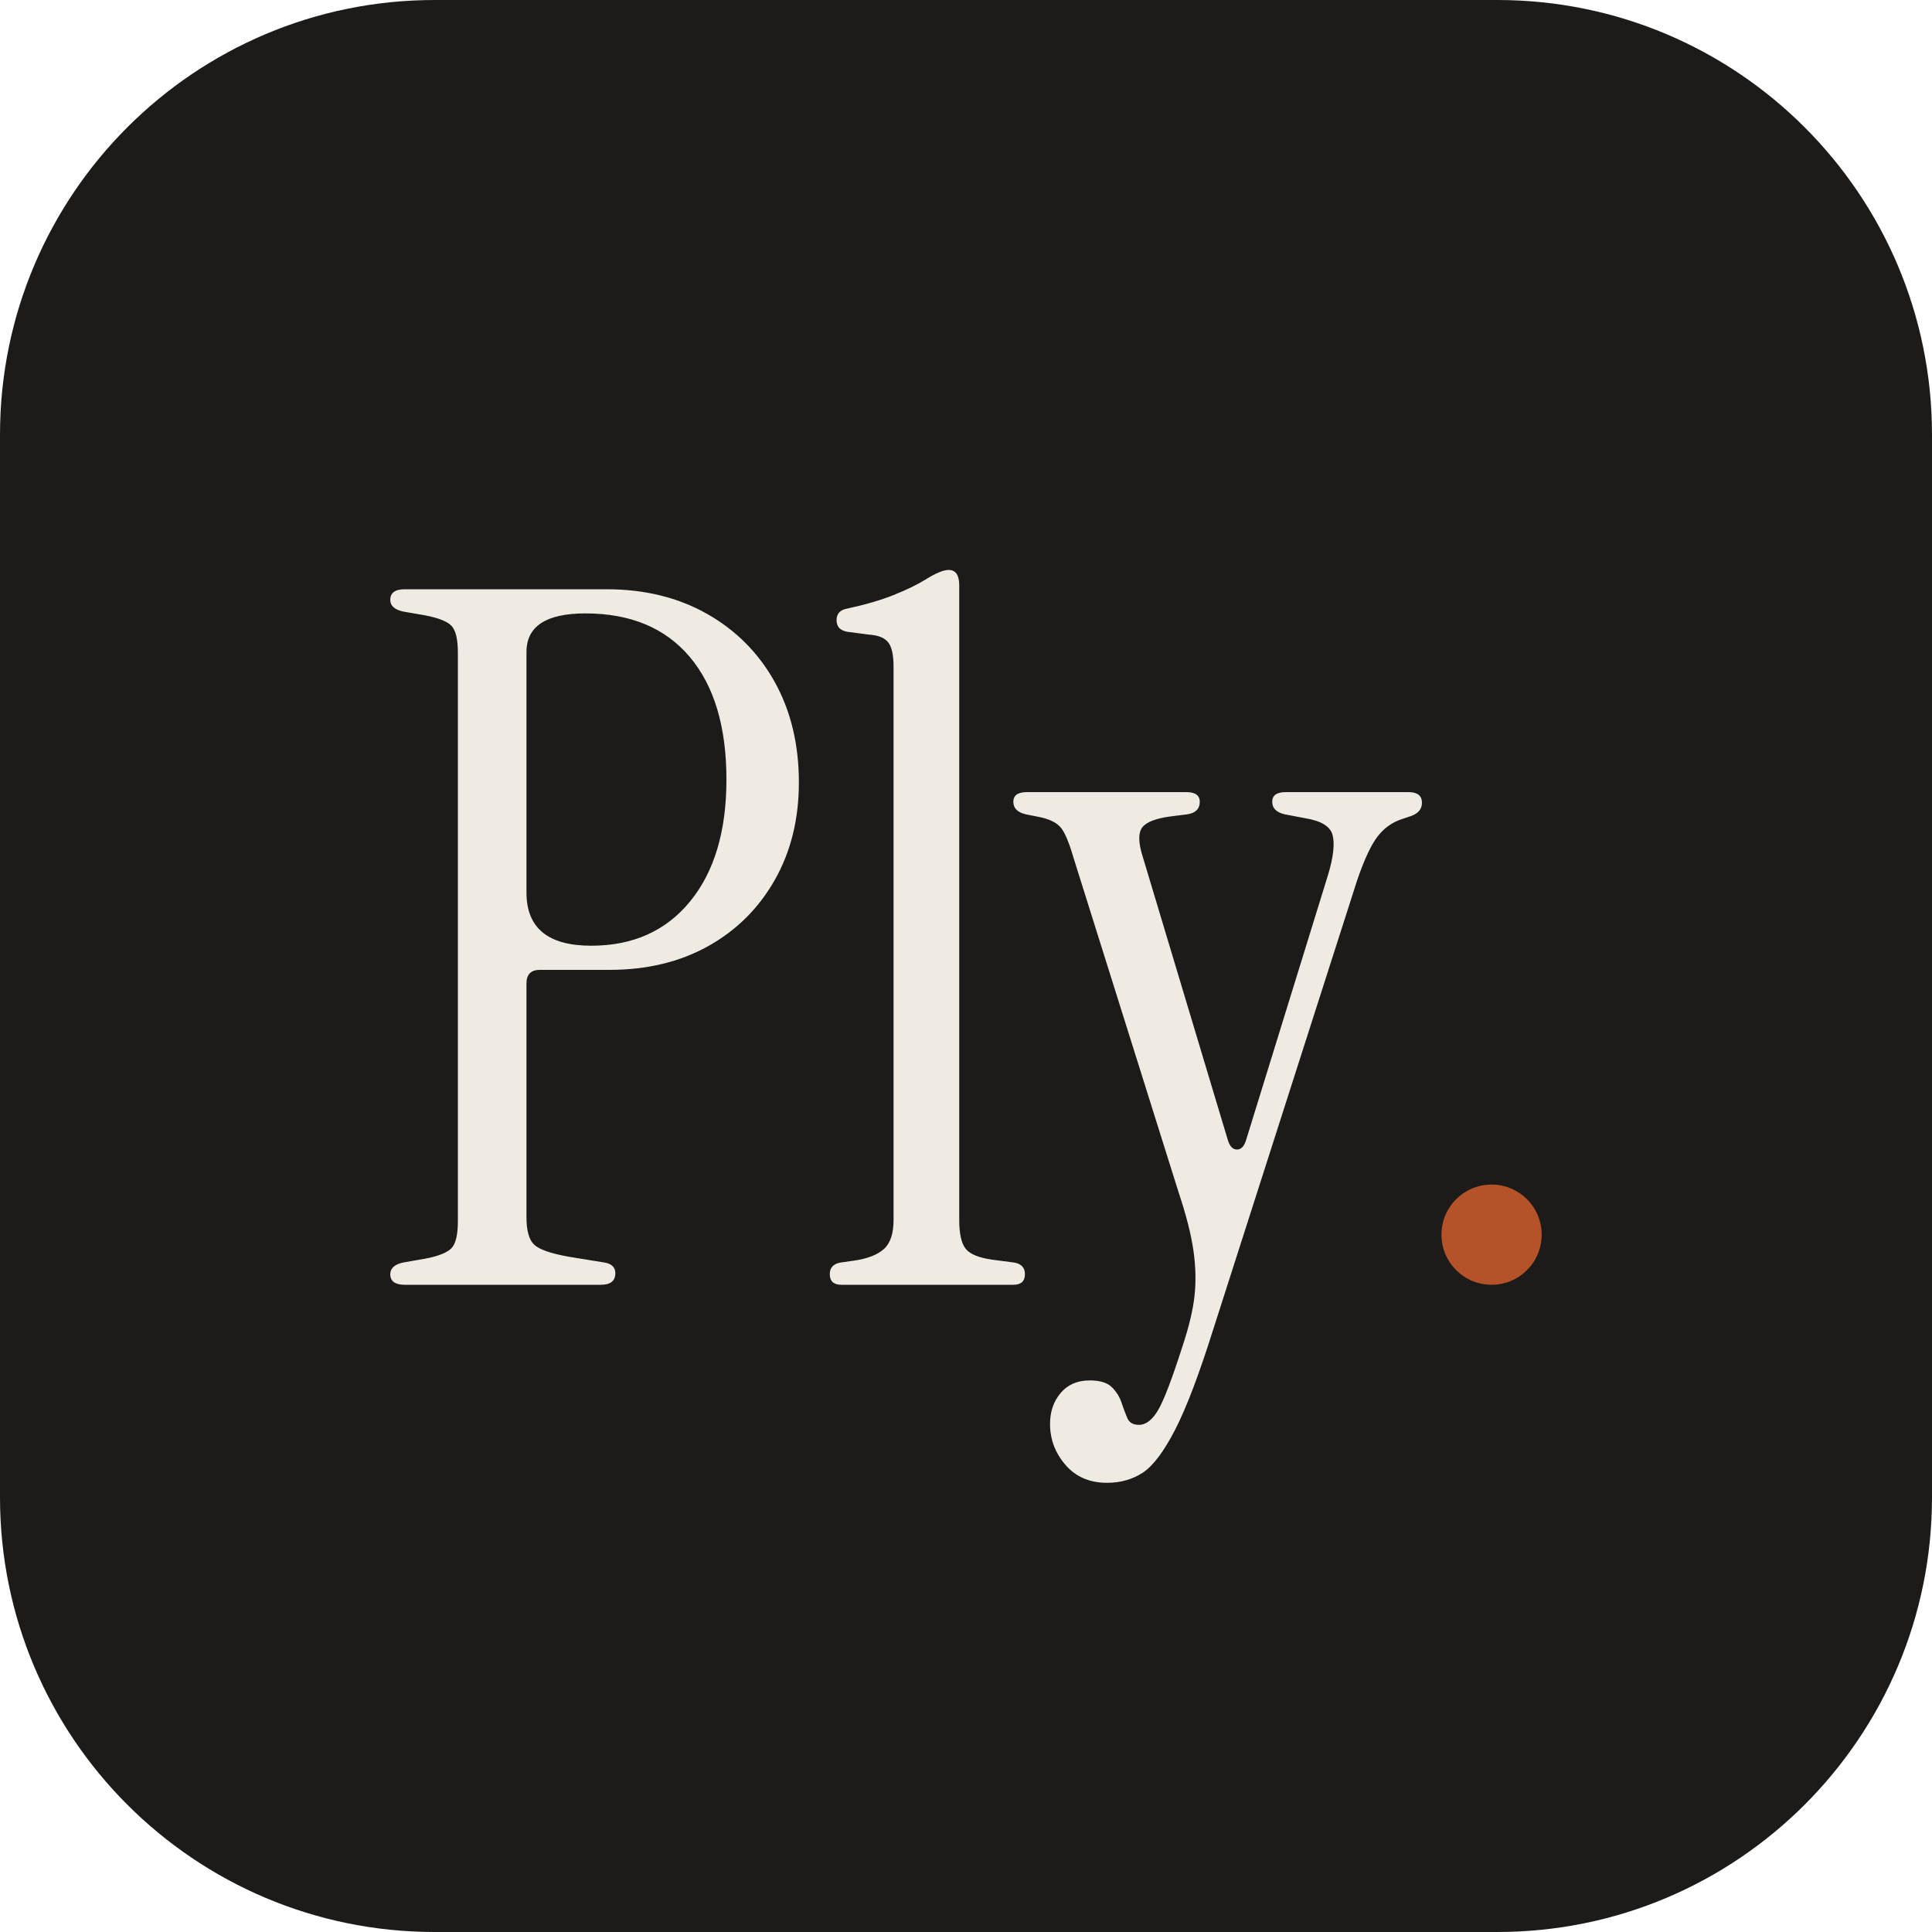
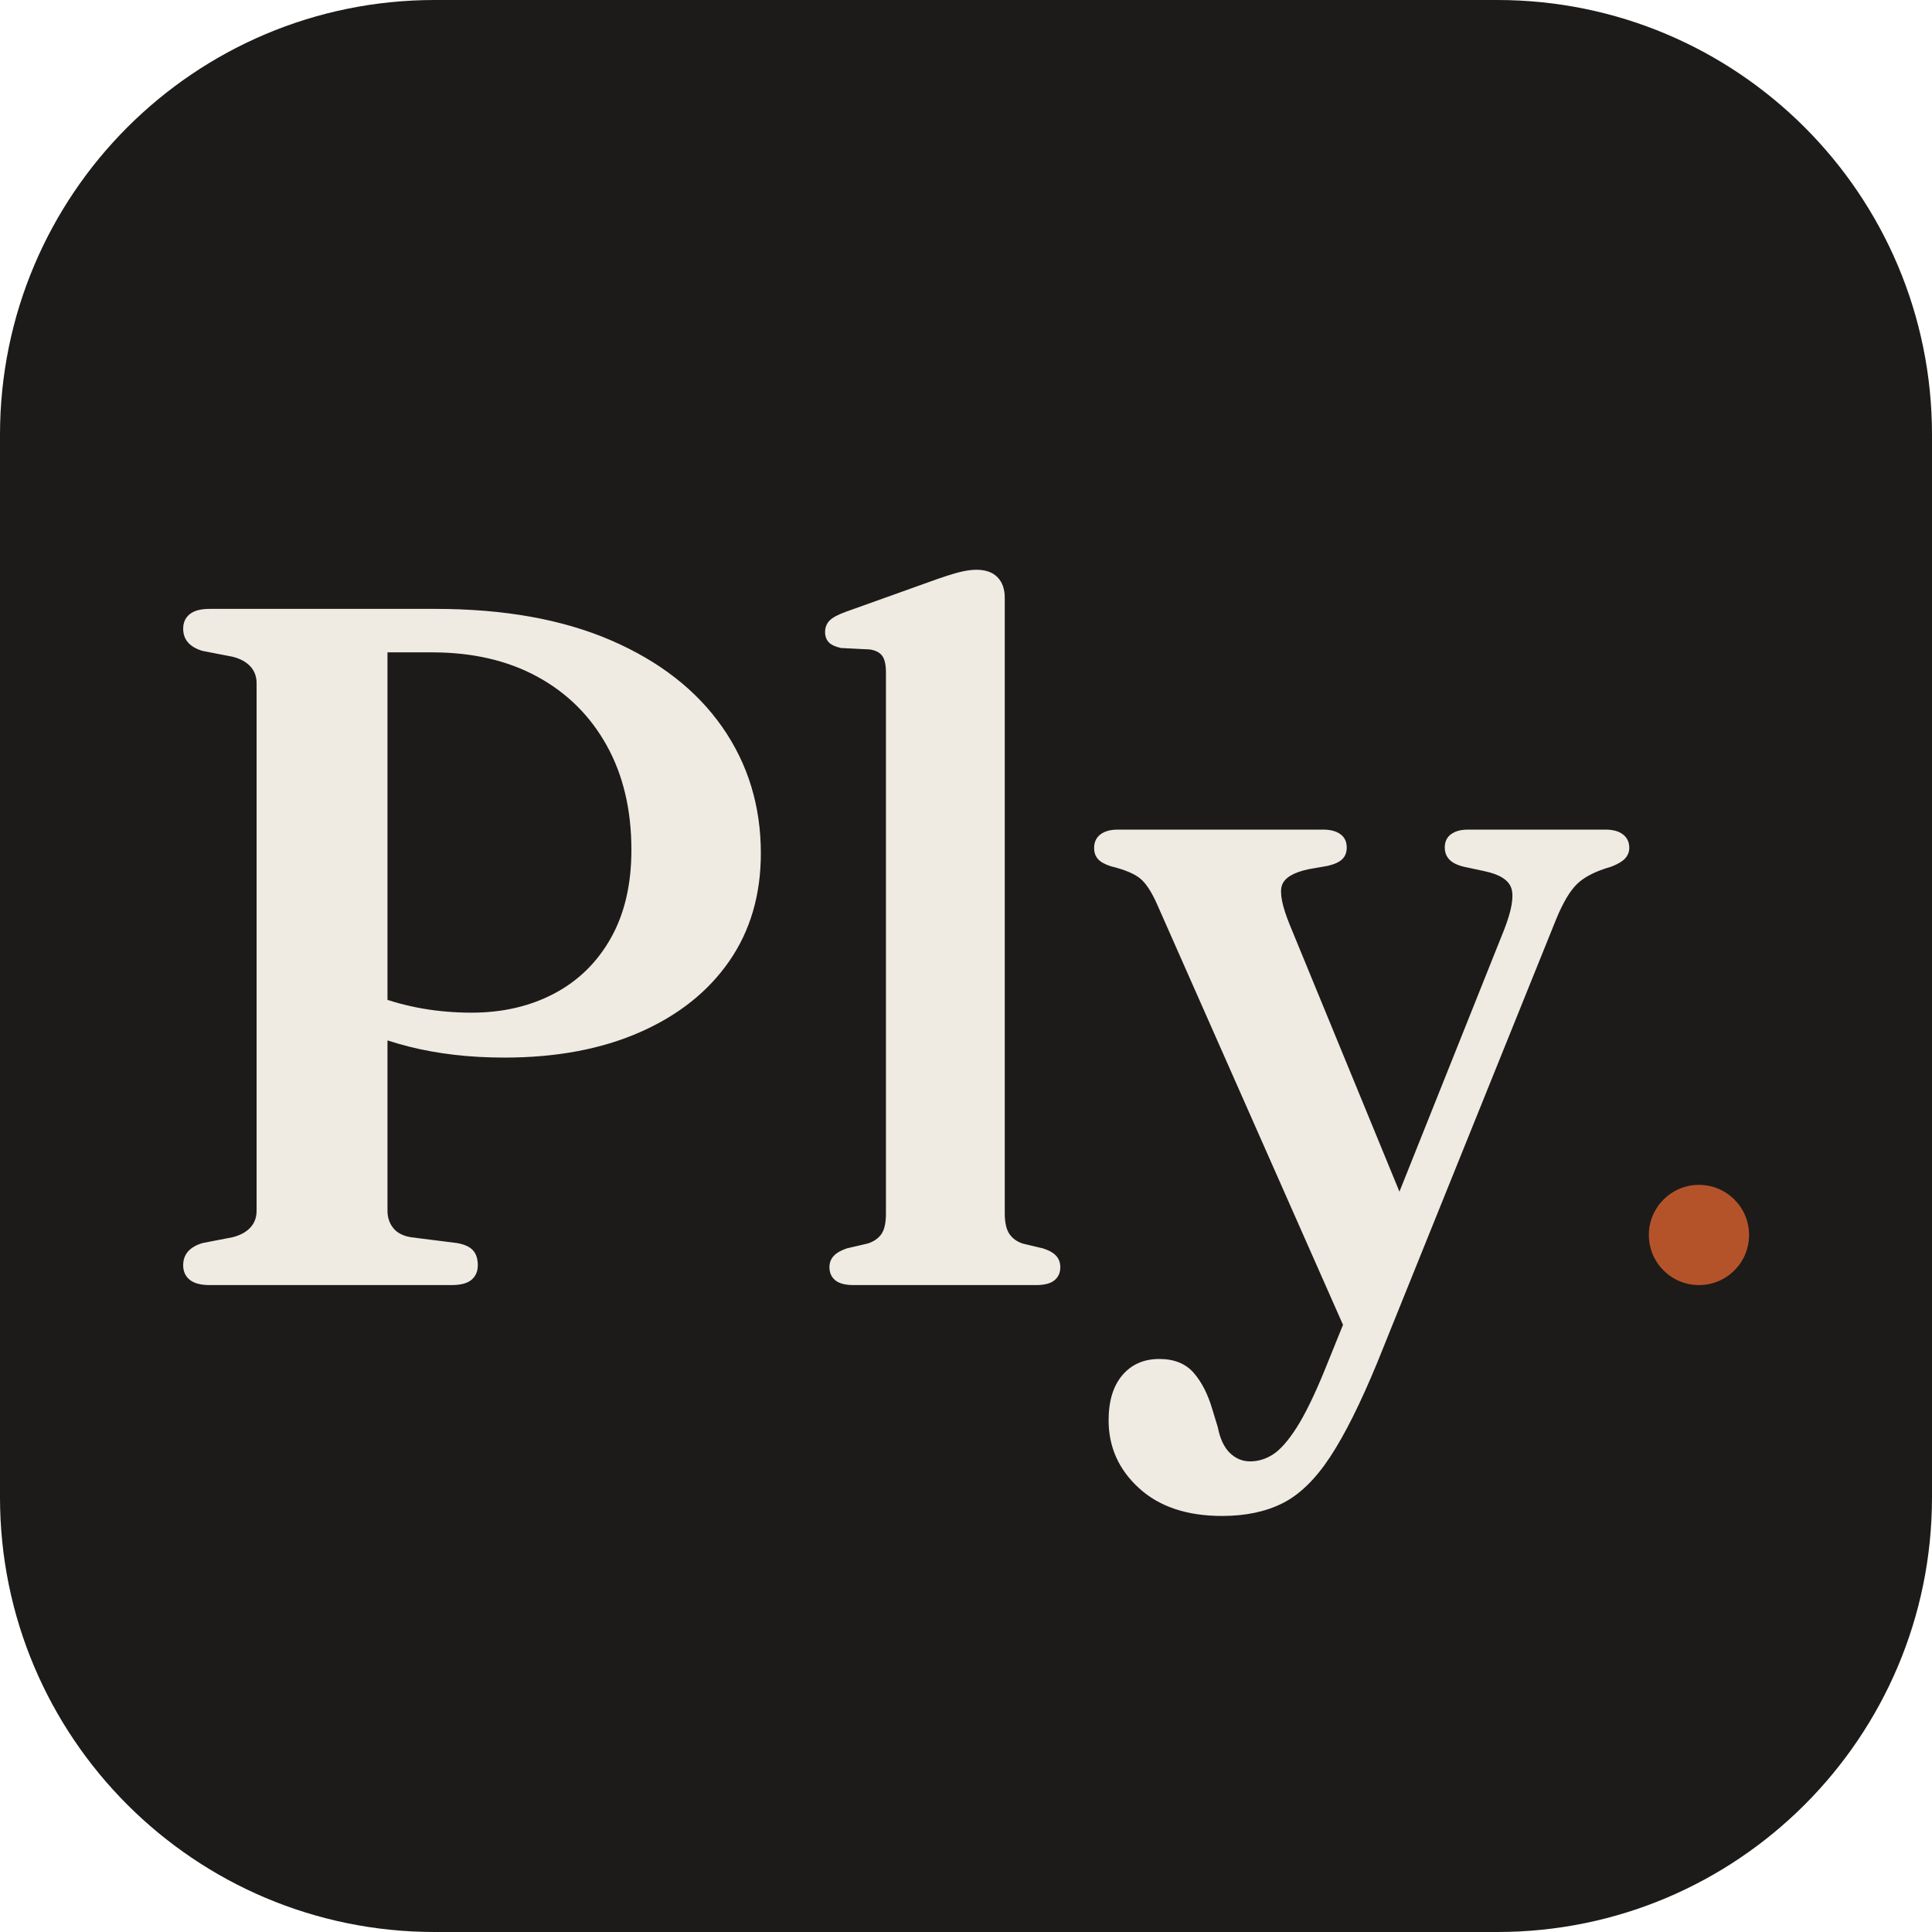
<svg xmlns="http://www.w3.org/2000/svg" viewBox="0 0 64.00 64.00" width="64" height="64" role="img" aria-label="Ply favicon">
  <rect width="64" height="64" rx="14.40" fill="#1C1B19" />
-   <g transform="translate(12.32 -957.44)">
-     <path fill="#EFEAE2" d="M1.088 1000.0Q0.608 1000.0 0.608 999.648Q0.608 999.36 1.024 999.264L1.76 999.136Q2.432 999.008 2.64 998.784Q2.848 998.56 2.848 997.888V979.072Q2.848 978.4 2.64 978.176Q2.432 977.952 1.76 977.824L1.024 977.696Q0.608 977.6 0.608 977.312Q0.608 976.96 1.088 976.96H7.776Q9.664 976.96 11.104 977.776Q12.544 978.592 13.344 980.032Q14.144 981.472 14.144 983.36Q14.144 985.184 13.344 986.592Q12.544 988.0 11.136 988.784Q9.728 989.568 7.872 989.568H5.568Q5.12 989.568 5.12 990.016V997.76Q5.12 998.432 5.376 998.672Q5.632 998.912 6.528 999.072L7.712 999.264Q8.064 999.328 8.064 999.616Q8.064 1000.0 7.584 1000.0ZM5.12 987.008Q5.12 988.768 7.264 988.768Q9.344 988.768 10.544 987.296Q11.744 985.824 11.744 983.264Q11.744 980.64 10.528 979.2Q9.312 977.76 7.072 977.76Q5.12 977.76 5.12 979.04Z M15.552 1000.0Q15.168 1000.0 15.168 999.648Q15.168 999.328 15.52 999.264L15.968 999.2Q16.64 999.104 16.96 998.816Q17.28 998.528 17.28 997.856V979.52Q17.28 978.944 17.104 978.72Q16.928 978.496 16.48 978.464L15.744 978.368Q15.392 978.304 15.392 977.984Q15.392 977.664 15.744 977.6Q16.64 977.408 17.28 977.152Q17.92 976.896 18.336 976.64Q18.848 976.32 19.104 976.32Q19.456 976.32 19.456 976.832V997.856Q19.456 998.528 19.664 998.8Q19.872 999.072 20.544 999.168L21.28 999.264Q21.632 999.328 21.632 999.648Q21.632 1000.0 21.248 1000.0Z M24.352 1006.56Q23.488 1006.56 22.976 1005.968Q22.464 1005.376 22.464 1004.608Q22.464 1004.0 22.816 1003.584Q23.168 1003.168 23.776 1003.168Q24.288 1003.168 24.512 1003.392Q24.736 1003.616 24.832 1003.904Q24.928 1004.192 25.024 1004.416Q25.12 1004.64 25.408 1004.64Q25.76 1004.64 26.048 1004.144Q26.336 1003.648 26.848 1002.048Q27.168 1001.088 27.248 1000.384Q27.328 999.68 27.216 998.88Q27.104 998.08 26.72 996.928L23.232 985.824Q23.008 985.056 22.8 984.832Q22.592 984.608 22.144 984.512L21.664 984.416Q21.248 984.32 21.248 984.0Q21.248 983.68 21.696 983.68H26.976Q27.424 983.68 27.424 984.0Q27.424 984.352 27.008 984.416L26.496 984.48Q25.728 984.576 25.52 984.848Q25.312 985.12 25.536 985.824L28.352 995.2Q28.448 995.52 28.656 995.52Q28.864 995.52 28.96 995.2L31.68 986.4Q31.936 985.536 31.824 985.104Q31.712 984.672 30.912 984.544L30.24 984.416Q29.824 984.32 29.824 984.0Q29.824 983.68 30.272 983.68H34.336Q34.784 983.68 34.784 984.032Q34.784 984.352 34.4 984.48L34.112 984.576Q33.632 984.736 33.312 985.152Q32.992 985.568 32.64 986.592L27.872 1001.472Q27.168 1003.712 26.608 1004.8Q26.048 1005.888 25.536 1006.224Q25.024 1006.56 24.352 1006.56Z" />
-     <circle cx="37.09" cy="998.34" r="1.66" fill="#B4532A" />
+   <g transform="translate(4.34 -957.43)">
+     <path fill="#EFEAE2" d="M20.864 985.696Q20.864 987.76 19.816 989.272Q18.768 990.784 16.856 991.624Q14.944 992.464 12.368 992.464Q10.64 992.464 9.192 992.096Q7.744 991.728 6.688 991.072L6.896 989.792Q7.472 990.176 8.176 990.44Q8.88 990.704 9.664 990.84Q10.448 990.976 11.28 990.976Q12.816 990.976 14.016 990.344Q15.216 989.712 15.896 988.504Q16.576 987.296 16.576 985.584Q16.576 983.6 15.76 982.128Q14.944 980.656 13.464 979.848Q11.984 979.04 9.968 979.04H8.496V997.536Q8.496 997.872 8.688 998.112Q8.88 998.352 9.28 998.416L10.8 998.608Q11.168 998.672 11.328 998.848Q11.488 999.024 11.488 999.344Q11.488 999.648 11.28 999.824Q11.072 1000.0 10.624 1000.0H2.608Q2.16 1000.0 1.944 999.824Q1.728 999.648 1.728 999.344Q1.728 998.8 2.368 998.608L3.36 998.416Q3.744 998.32 3.952 998.096Q4.16 997.872 4.16 997.536V980.064Q4.16 979.728 3.952 979.504Q3.744 979.28 3.36 979.184L2.368 978.992Q1.728 978.8 1.728 978.256Q1.728 977.952 1.944 977.776Q2.16 977.6 2.608 977.6H10.08Q13.488 977.6 15.896 978.64Q18.304 979.68 19.584 981.512Q20.864 983.344 20.864 985.696Z M28.944 977.232V997.616Q28.944 998.08 29.096 998.304Q29.248 998.528 29.536 998.624L30.208 998.784Q30.512 998.88 30.648 999.032Q30.784 999.184 30.784 999.408Q30.784 999.68 30.592 999.84Q30.4 1000.0 29.984 1000.0H23.936Q23.52 1000.0 23.328 999.84Q23.136 999.68 23.136 999.408Q23.136 999.184 23.28 999.032Q23.424 998.88 23.712 998.784L24.4 998.624Q24.704 998.528 24.856 998.312Q25.008 998.096 25.008 997.632V979.712Q25.008 979.328 24.888 979.16Q24.768 978.992 24.48 978.944L23.52 978.896Q23.232 978.832 23.112 978.704Q22.992 978.576 22.992 978.368Q22.992 978.144 23.136 977.992Q23.28 977.84 23.68 977.696L26.496 976.688Q27.072 976.48 27.408 976.392Q27.744 976.304 28.0 976.304Q28.464 976.304 28.704 976.552Q28.944 976.8 28.944 977.232Z M42.416 997.872 40.352 1001.776 34.0 987.408Q33.712 986.752 33.416 986.52Q33.12 986.288 32.464 986.128Q32.16 986.032 32.032 985.888Q31.904 985.744 31.904 985.52Q31.904 985.232 32.112 985.072Q32.32 984.912 32.688 984.912H39.488Q39.856 984.912 40.064 985.064Q40.272 985.216 40.272 985.504Q40.272 985.744 40.128 985.888Q39.984 986.032 39.648 986.112L39.008 986.224Q38.256 986.384 38.128 986.752Q38.0 987.12 38.384 988.064ZM39.536 1002.832 40.688 999.984 41.184 998.992 45.488 988.224Q45.856 987.28 45.728 986.864Q45.6 986.448 44.832 986.288L44.16 986.144Q43.824 986.064 43.672 985.904Q43.52 985.744 43.52 985.504Q43.52 985.216 43.728 985.064Q43.936 984.912 44.288 984.912H48.848Q49.216 984.912 49.424 985.072Q49.632 985.232 49.632 985.52Q49.632 985.712 49.496 985.864Q49.36 986.016 49.024 986.144Q48.288 986.352 47.92 986.696Q47.552 987.04 47.2 987.904L41.28 1002.576Q40.448 1004.592 39.72 1005.696Q38.992 1006.8 38.152 1007.224Q37.312 1007.648 36.144 1007.648Q34.4 1007.648 33.392 1006.728Q32.384 1005.808 32.384 1004.48Q32.384 1003.52 32.84 1002.984Q33.296 1002.448 34.064 1002.448Q34.8 1002.448 35.2 1002.904Q35.6 1003.36 35.824 1004.128L36.0 1004.704Q36.112 1005.28 36.4 1005.56Q36.688 1005.84 37.072 1005.84Q37.472 1005.84 37.832 1005.608Q38.192 1005.376 38.608 1004.728Q39.024 1004.08 39.536 1002.832Z" />
+     <circle cx="51.94" cy="998.34" r="1.66" fill="#B4532A" />
  </g>
</svg>
